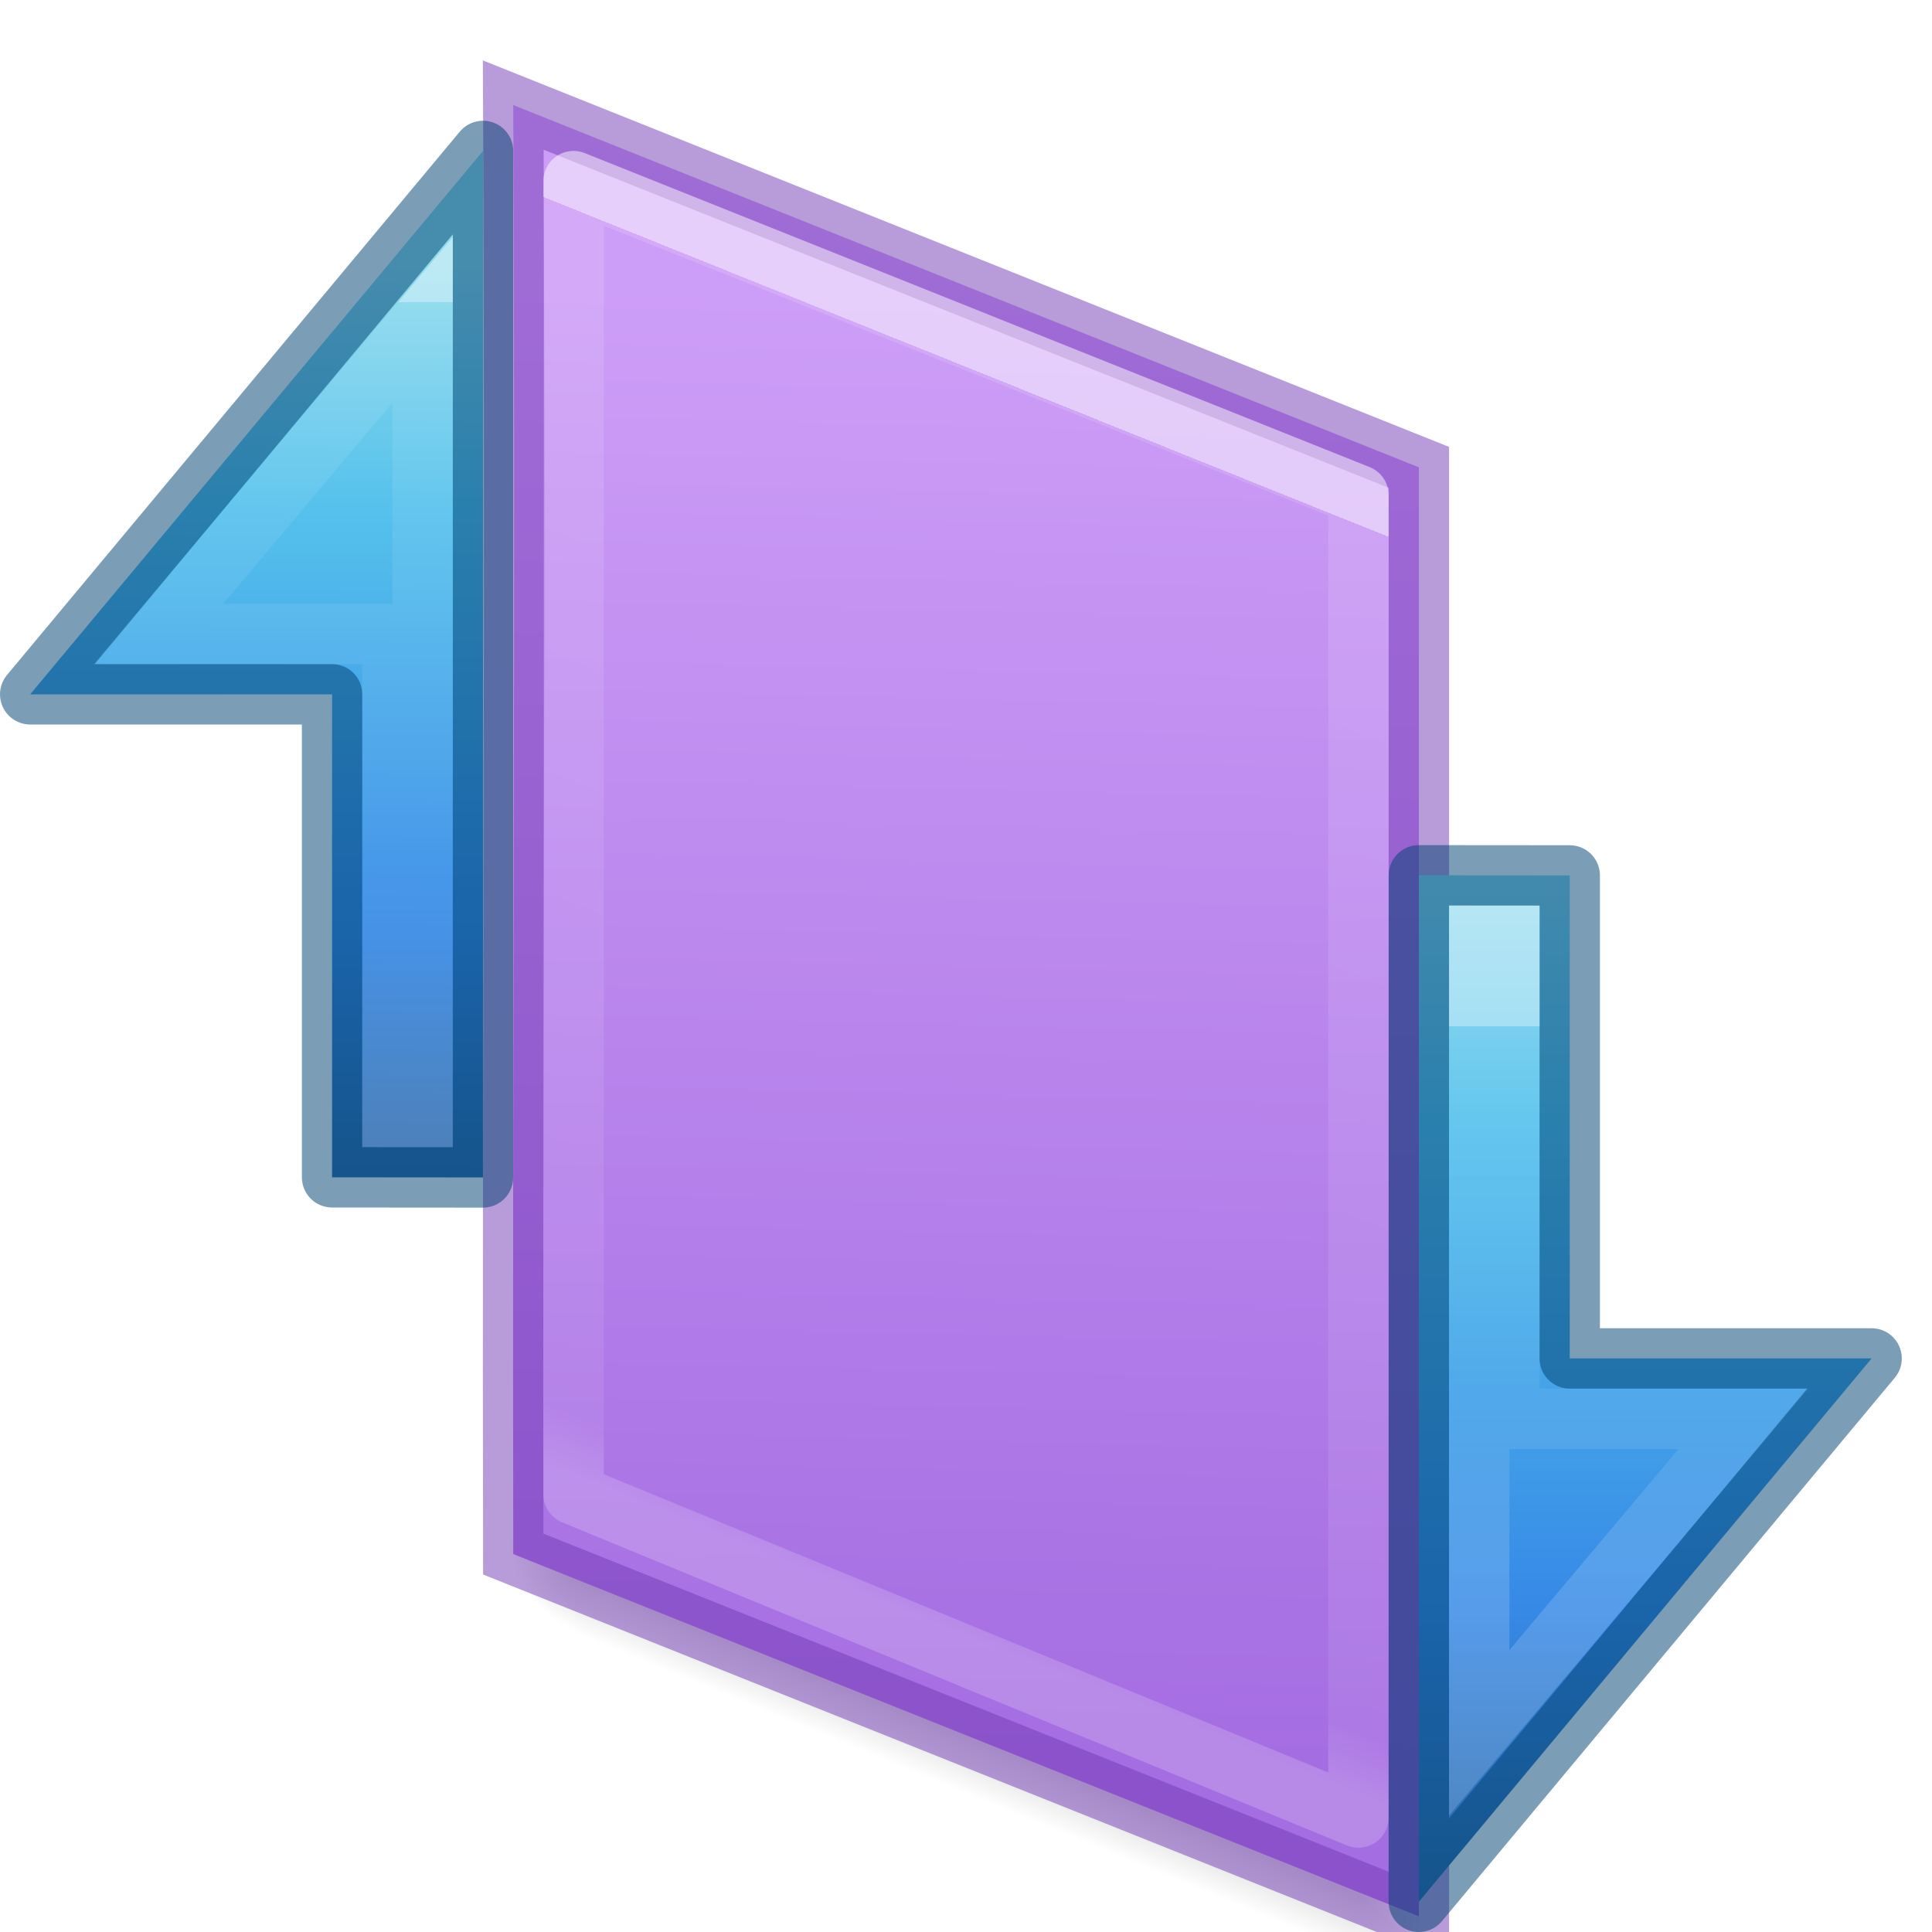
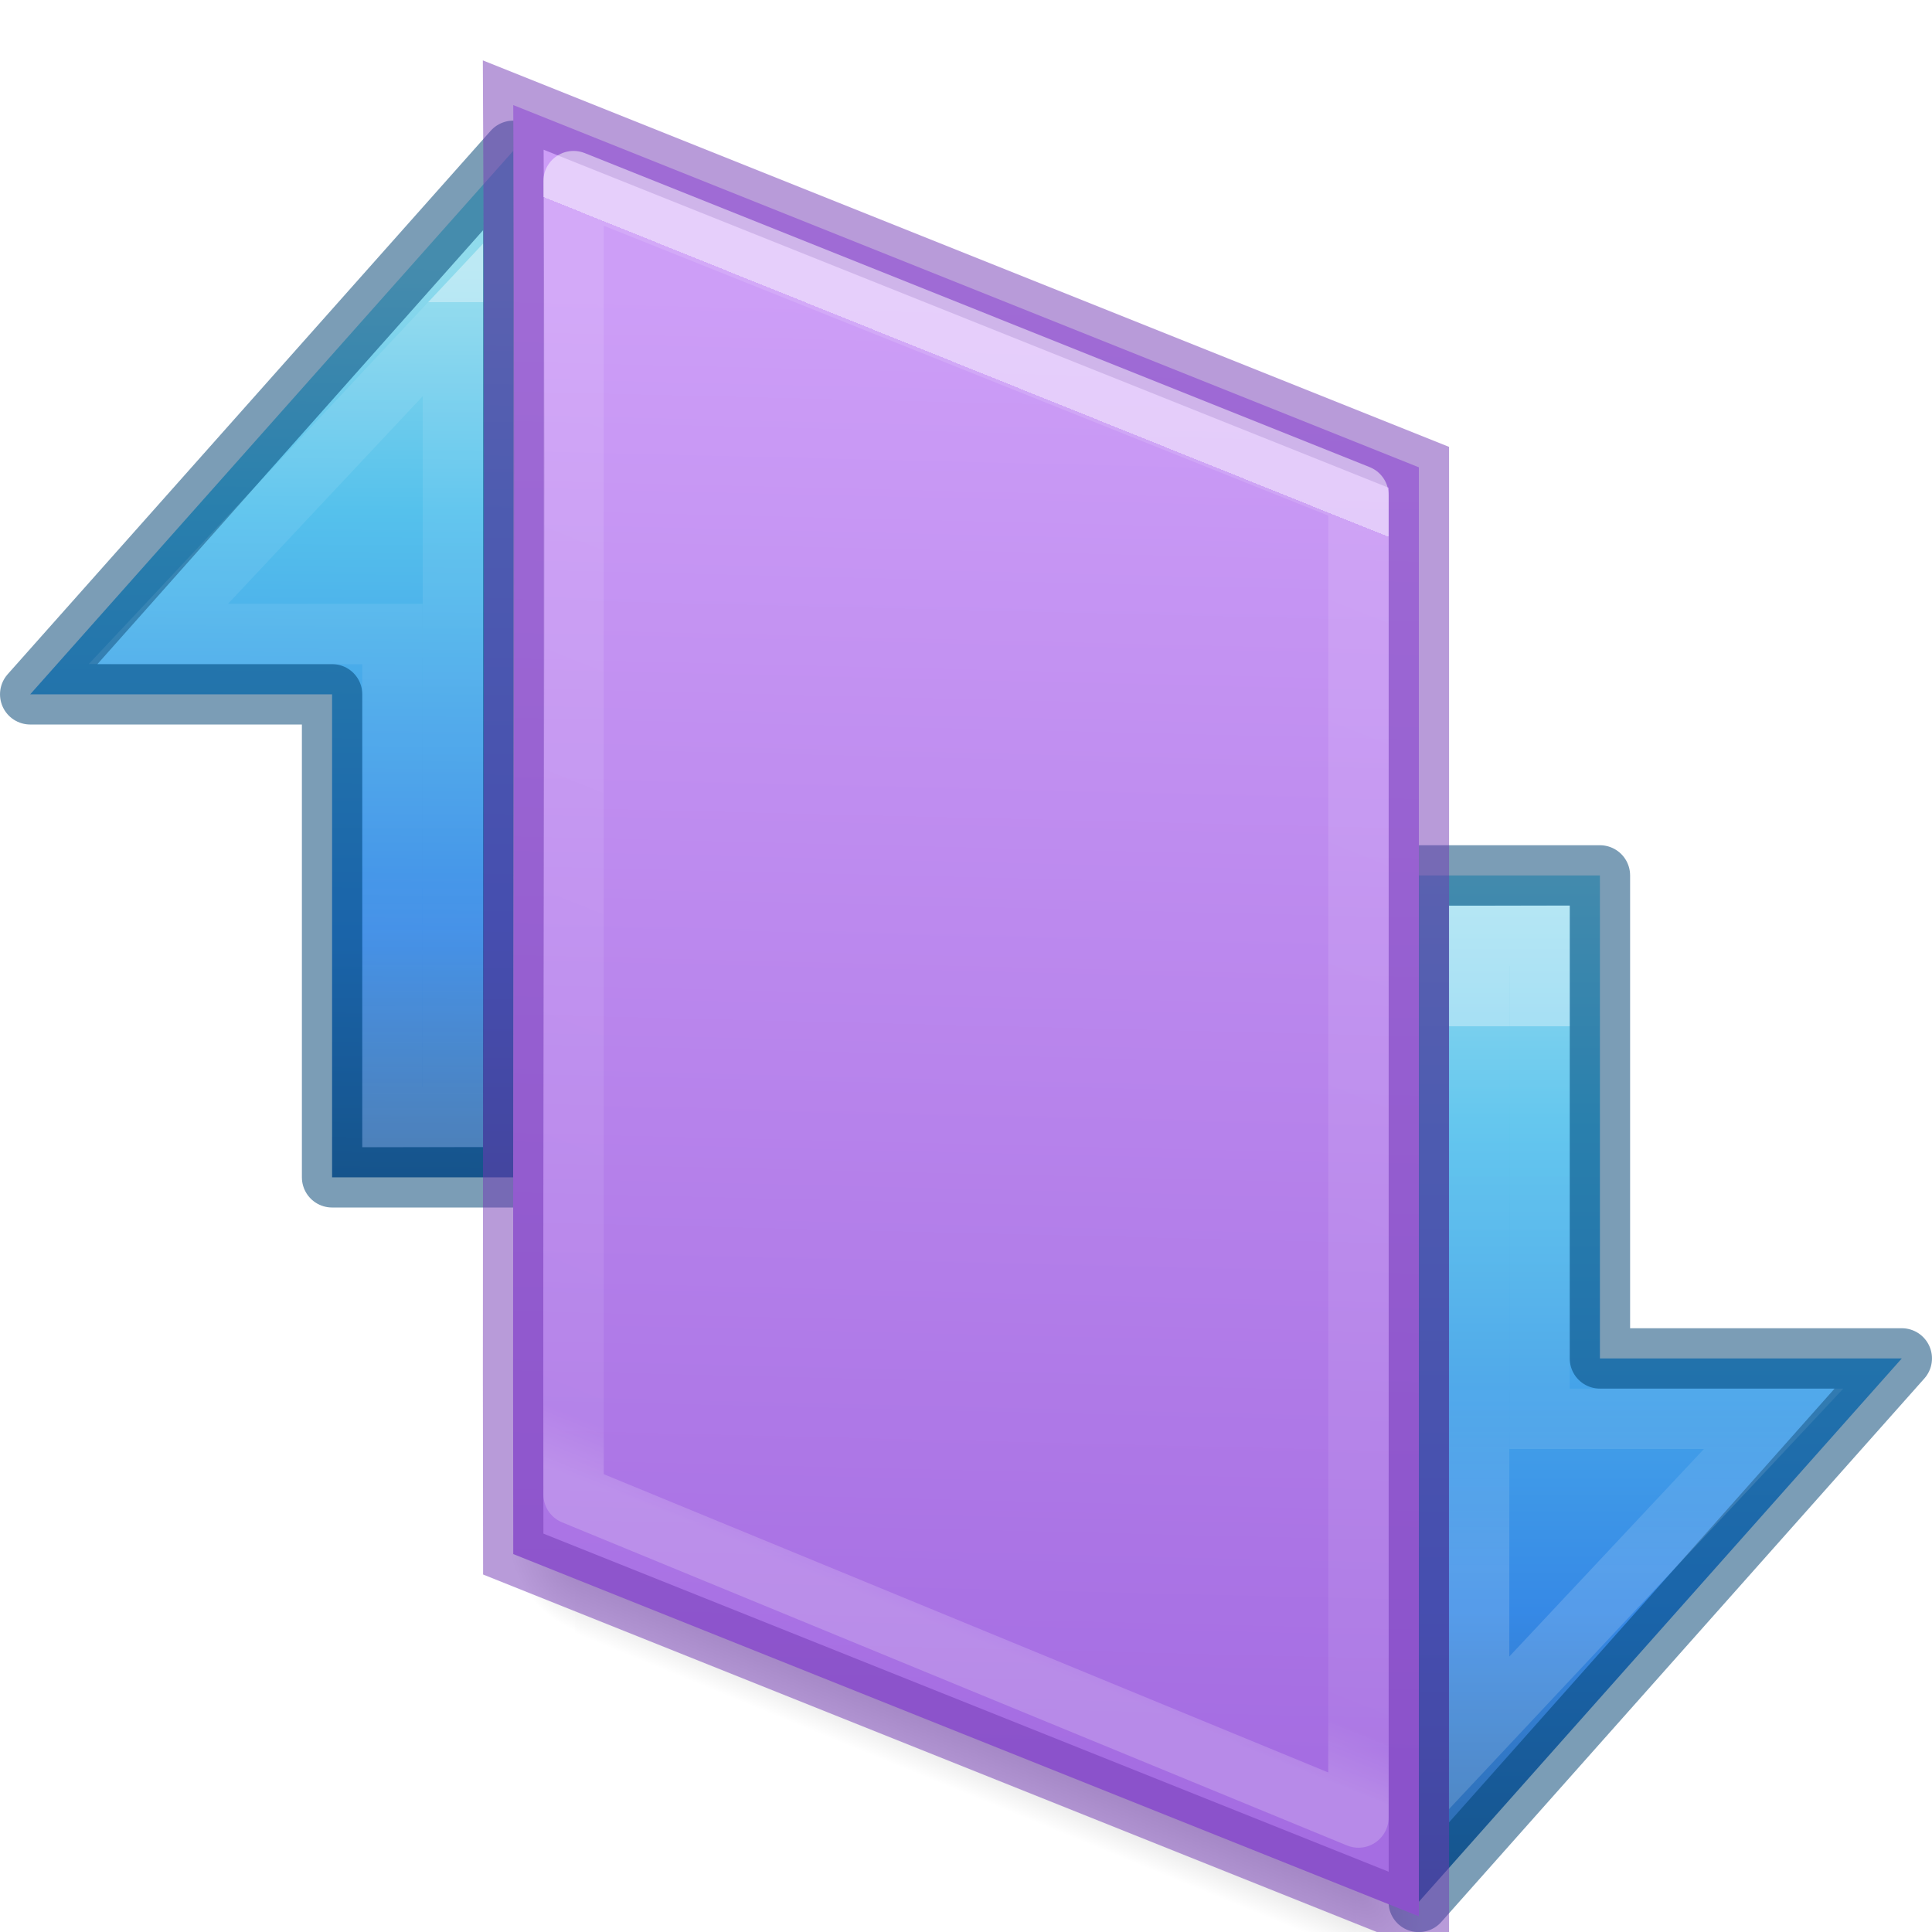
<svg xmlns="http://www.w3.org/2000/svg" xmlns:xlink="http://www.w3.org/1999/xlink" height="32" width="32">
  <linearGradient id="a" gradientUnits="userSpaceOnUse" x1="16.147" x2="15.563" y1="4.947" y2="29.012">
    <stop offset="0" stop-color="#cd9ef7" />
    <stop offset="1" stop-color="#a56de2" />
  </linearGradient>
  <linearGradient id="b" gradientTransform="matrix(-1.3333 0 0 1.3333 44.83486 -1.156926)" gradientUnits="userSpaceOnUse" x1="23.872" x2="10.372" xlink:href="#e" y1="12.5" y2="12.5" />
  <linearGradient id="c" gradientTransform="matrix(0 -.7162488 .7690474 0 -21.82748 35.99548)" gradientUnits="userSpaceOnUse" x1="27.206" x2="27.206" xlink:href="#d" y1="49.195" y2="60.898" />
  <linearGradient id="d" gradientTransform="matrix(0 -.7162488 .7690474 0 -21.82748 35.99548)" gradientUnits="userSpaceOnUse" x1="30.558" x2="30.558" y1="64.799" y2="45.945">
    <stop offset="0" stop-color="#fff" />
    <stop offset="0" stop-color="#fff" stop-opacity=".235" />
    <stop offset=".65" stop-color="#fff" stop-opacity=".157" />
    <stop offset="1" stop-color="#fff" stop-opacity=".392" />
  </linearGradient>
  <linearGradient id="e" gradientTransform="matrix(-1.3333 0 0 1.3333 44.83486 -1.156926)" gradientUnits="userSpaceOnUse" x1="12.165" x2="23.872" y1="11.366" y2="11.449">
    <stop offset="0" stop-color="#90dbec" />
    <stop offset=".262" stop-color="#55c1ec" />
    <stop offset=".705" stop-color="#3689e6" />
    <stop offset="1" stop-color="#2b63a0" />
  </linearGradient>
  <linearGradient id="f" gradientTransform="matrix(-1.3333 0 0 1.3333 44.83486 -1.156926)" gradientUnits="userSpaceOnUse" x1="12.165" x2="23.872" xlink:href="#e" y1="11.366" y2="11.449" />
  <linearGradient id="g" gradientTransform="matrix(0 -.7162488 .7690474 0 -21.82748 35.99548)" gradientUnits="userSpaceOnUse" x1="30.558" x2="30.558" xlink:href="#d" y1="64.799" y2="45.945" />
  <linearGradient id="h">
    <stop offset="0" />
    <stop offset="1" stop-opacity="0" />
  </linearGradient>
  <linearGradient id="i" gradientTransform="matrix(.5675676 0 0 .7297297 2.378382 -2.513506)" gradientUnits="userSpaceOnUse" x1="28.061" x2="19.849" y1="13.037" y2="39.284">
    <stop offset="0" stop-color="#fff" />
    <stop offset="0" stop-color="#fff" stop-opacity=".235" />
    <stop offset=".951" stop-color="#fff" stop-opacity=".157" />
    <stop offset="1" stop-color="#fff" stop-opacity=".392" />
  </linearGradient>
  <radialGradient id="j" cx="605.714" cy="486.648" gradientTransform="matrix(.01566318 0 0 .00823529 17.61043 25.98056)" gradientUnits="userSpaceOnUse" r="117.143" xlink:href="#h" />
  <radialGradient id="k" cx="605.714" cy="486.648" gradientTransform="matrix(-.01566318 0 0 .00823529 14.38957 25.98056)" gradientUnits="userSpaceOnUse" r="117.143" xlink:href="#h" />
  <linearGradient id="l" gradientTransform="matrix(.04576928 0 0 .00823529 -.542324 25.98055)" gradientUnits="userSpaceOnUse" x1="302.857" x2="302.857" y1="366.648" y2="609.505">
    <stop offset="0" stop-opacity="0" />
    <stop offset=".5" />
    <stop offset="1" stop-opacity="0" />
  </linearGradient>
+   <g transform="matrix(0 1 1 0 9.990697 .993693)">
+     <path d="m21.506 21.509 9.002-8.001-17.002.001v3h8z" style="display:block;stroke:#004372;stroke-linecap:round;stroke-linejoin:round;stroke-opacity:.518;fill:url(#b)" />
+     <path d="m22.506 19.386 5.202-4.878h-13.2l-.002 1.001h8z" style="display:block;opacity:.401;fill:none;stroke-width:1;stroke-miterlimit:7;stroke:url(#c)" />
+   </g>
+   <g transform="matrix(0 -1 -1 0 22.0093 33.00611)">
+     <path d="m21.506 21.509 9.002-8.001-17.002.001 0 3h8z" style="display:block;stroke:#004372;stroke-linecap:round;stroke-linejoin:round;stroke-opacity:.518;fill:url(#f)" />
+     <path d="m22.506 19.386 5.201-4.878h-13.2l-.002 1.001h8z" style="display:block;opacity:.401;fill:none;stroke-width:1;stroke-miterlimit:7;stroke:url(#g)" />
+   </g>
  <g transform="matrix(.5854914 .2401945 0 1 6.627248 -5.131247)">
    <path d="m4.95 29h22.1v2h-22.1z" fill="url(#l)" opacity=".15" />
    <path d="m4.95 29v2c-.807.004-1.95-.448-1.95-1s.9-1 1.95-1z" fill="url(#k)" opacity=".15" />
    <path d="m27.05 29v2c.807.004 1.95-.448 1.95-1s-.9-1-1.95-1z" fill="url(#j)" opacity=".15" />
  </g>
  <path d="m8.501 1.74 15 6v24l-15-6c-.016-8.04.039-15.994 0-24z" fill="url(#a)" stroke="#7239b3" stroke-opacity=".502" stroke-width="1" />
  <path d="m22.5 30.104-13-5.352v-21.752l13 5.201z" fill="none" opacity=".5" stroke="url(#i)" stroke-linecap="round" stroke-linejoin="round" />
-   <g transform="matrix(0 -1 -1 0 22.0093 33.00611)">
-     <path d="m21.506 21.509 9-7.5-17.002.001.002 2.499h8z" style="display:block;stroke:#004372;stroke-opacity:.518;stroke-linecap:round;stroke-linejoin:round;fill:url(#f)" />
-     <path d="m22.506 19.386 5.2-4.376h-13.2v.5h8z" style="display:block;opacity:.401;fill:none;stroke-width:1;stroke-miterlimit:7;stroke:url(#g)" />
-   </g>
-   <g transform="matrix(0 1 1 0 9.490701 .993893)">
-     <path d="m21.506 21.509 9-7.5-17.002.001.002 2.499h8z" style="display:block;stroke:#004372;stroke-linecap:round;stroke-linejoin:round;stroke-opacity:.518;fill:url(#b)" />
-     <path d="m22.506 19.386 5.2-4.376h-13.2v.5h8z" style="display:block;opacity:.401;fill:none;stroke-width:1;stroke-miterlimit:7;stroke:url(#c)" />
-   </g>
</svg>
